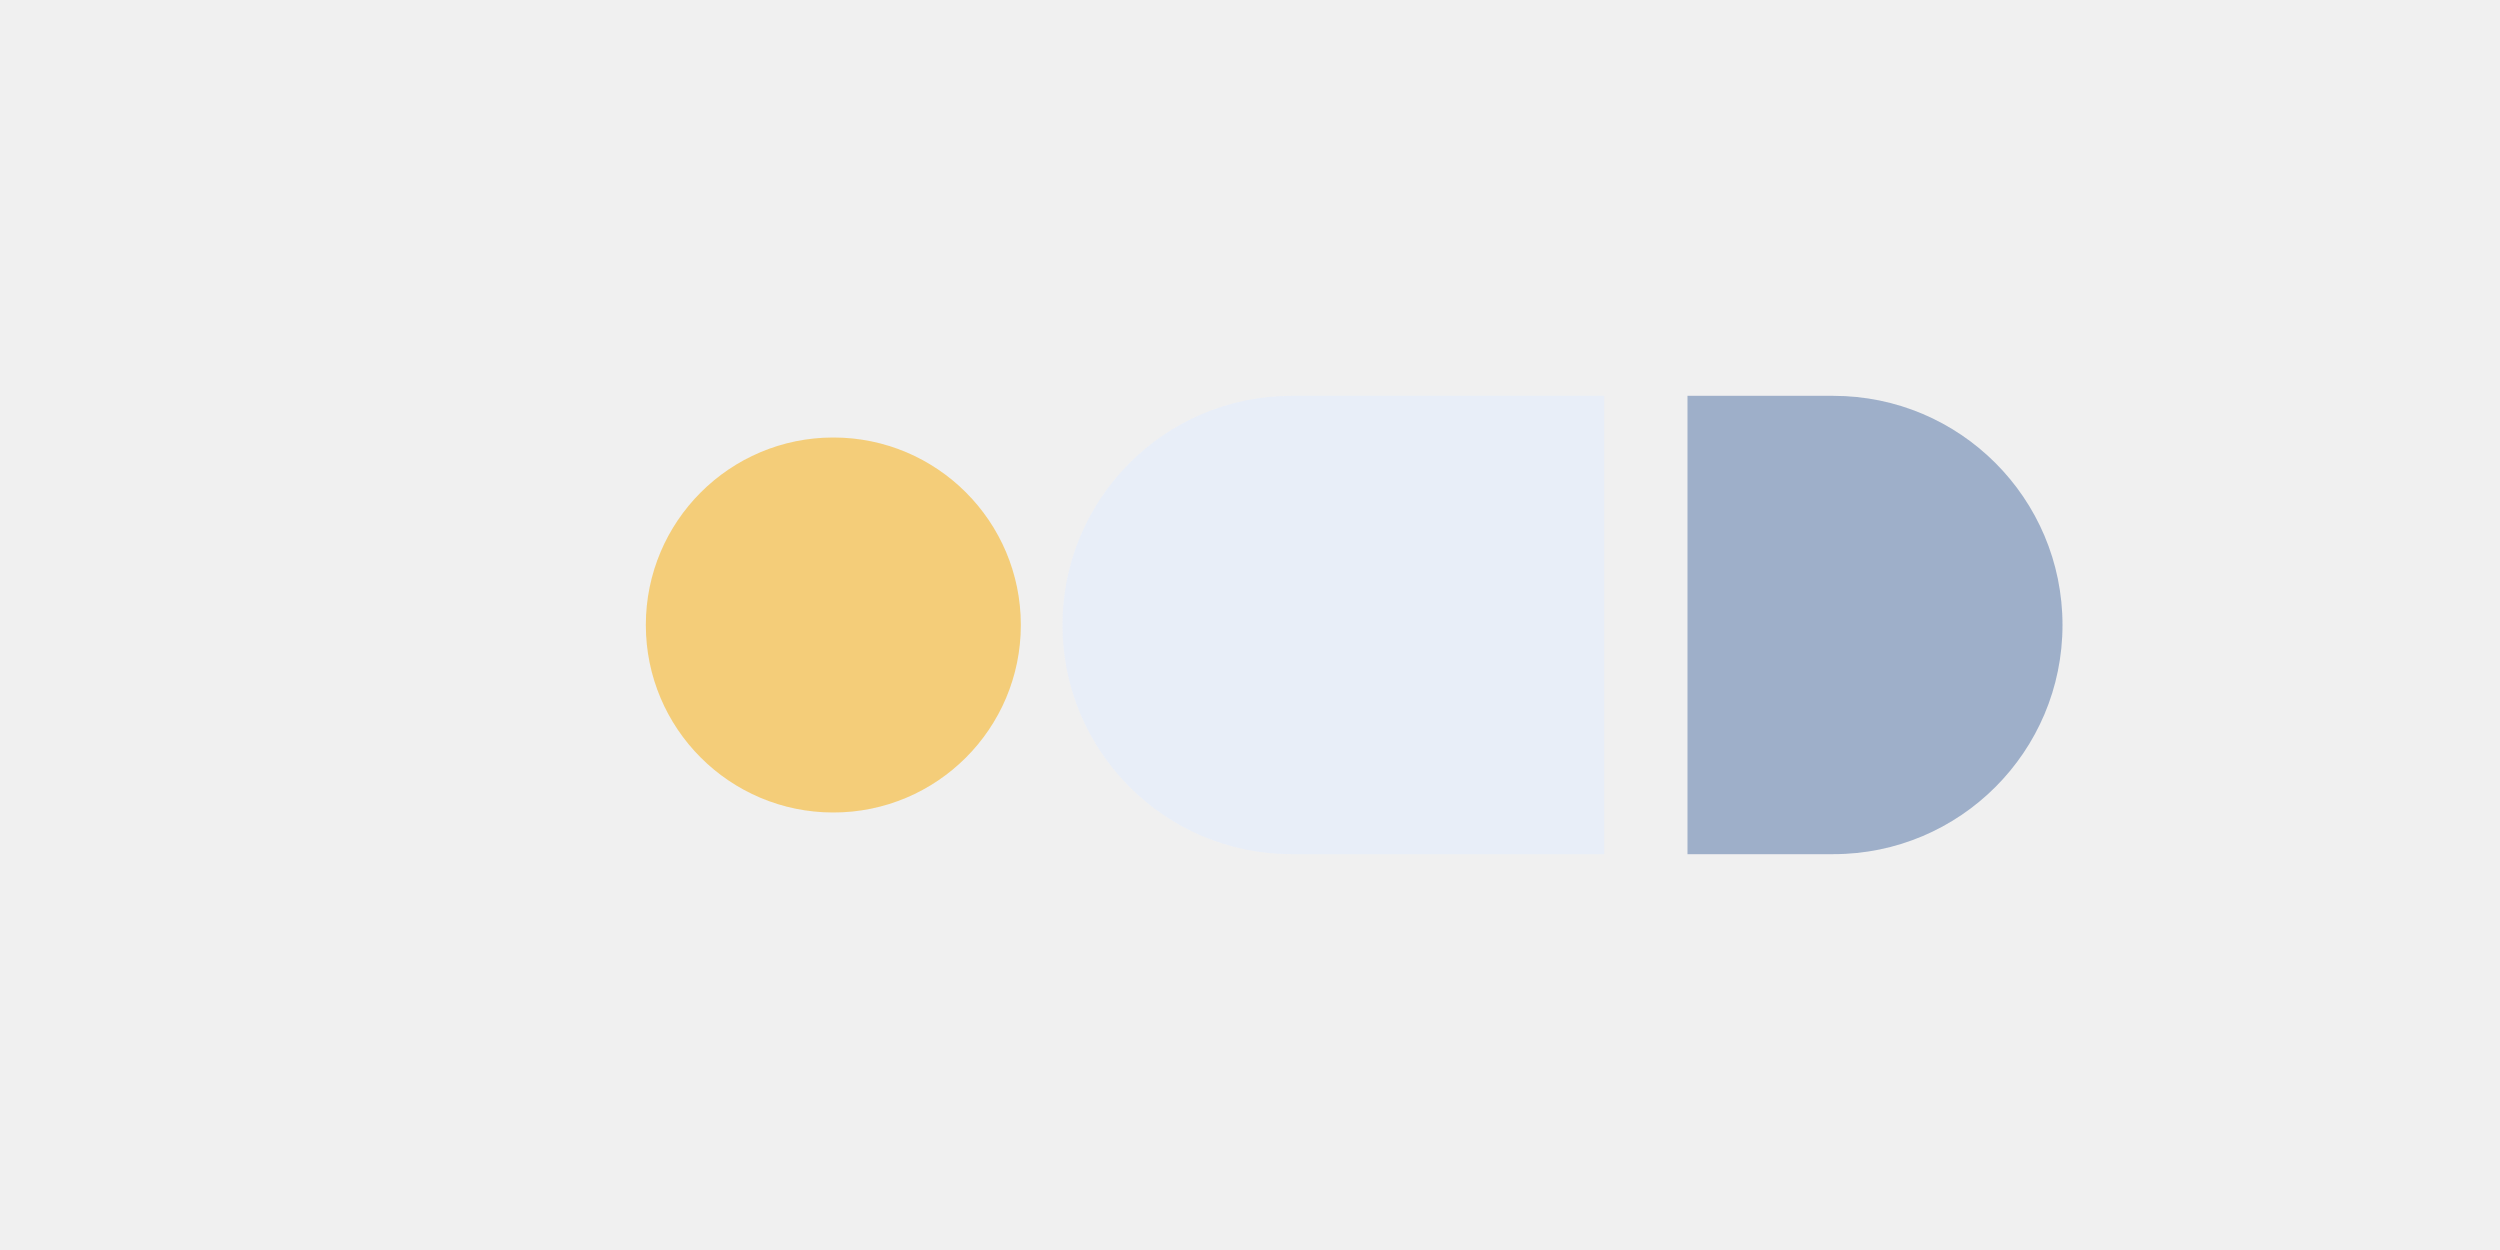
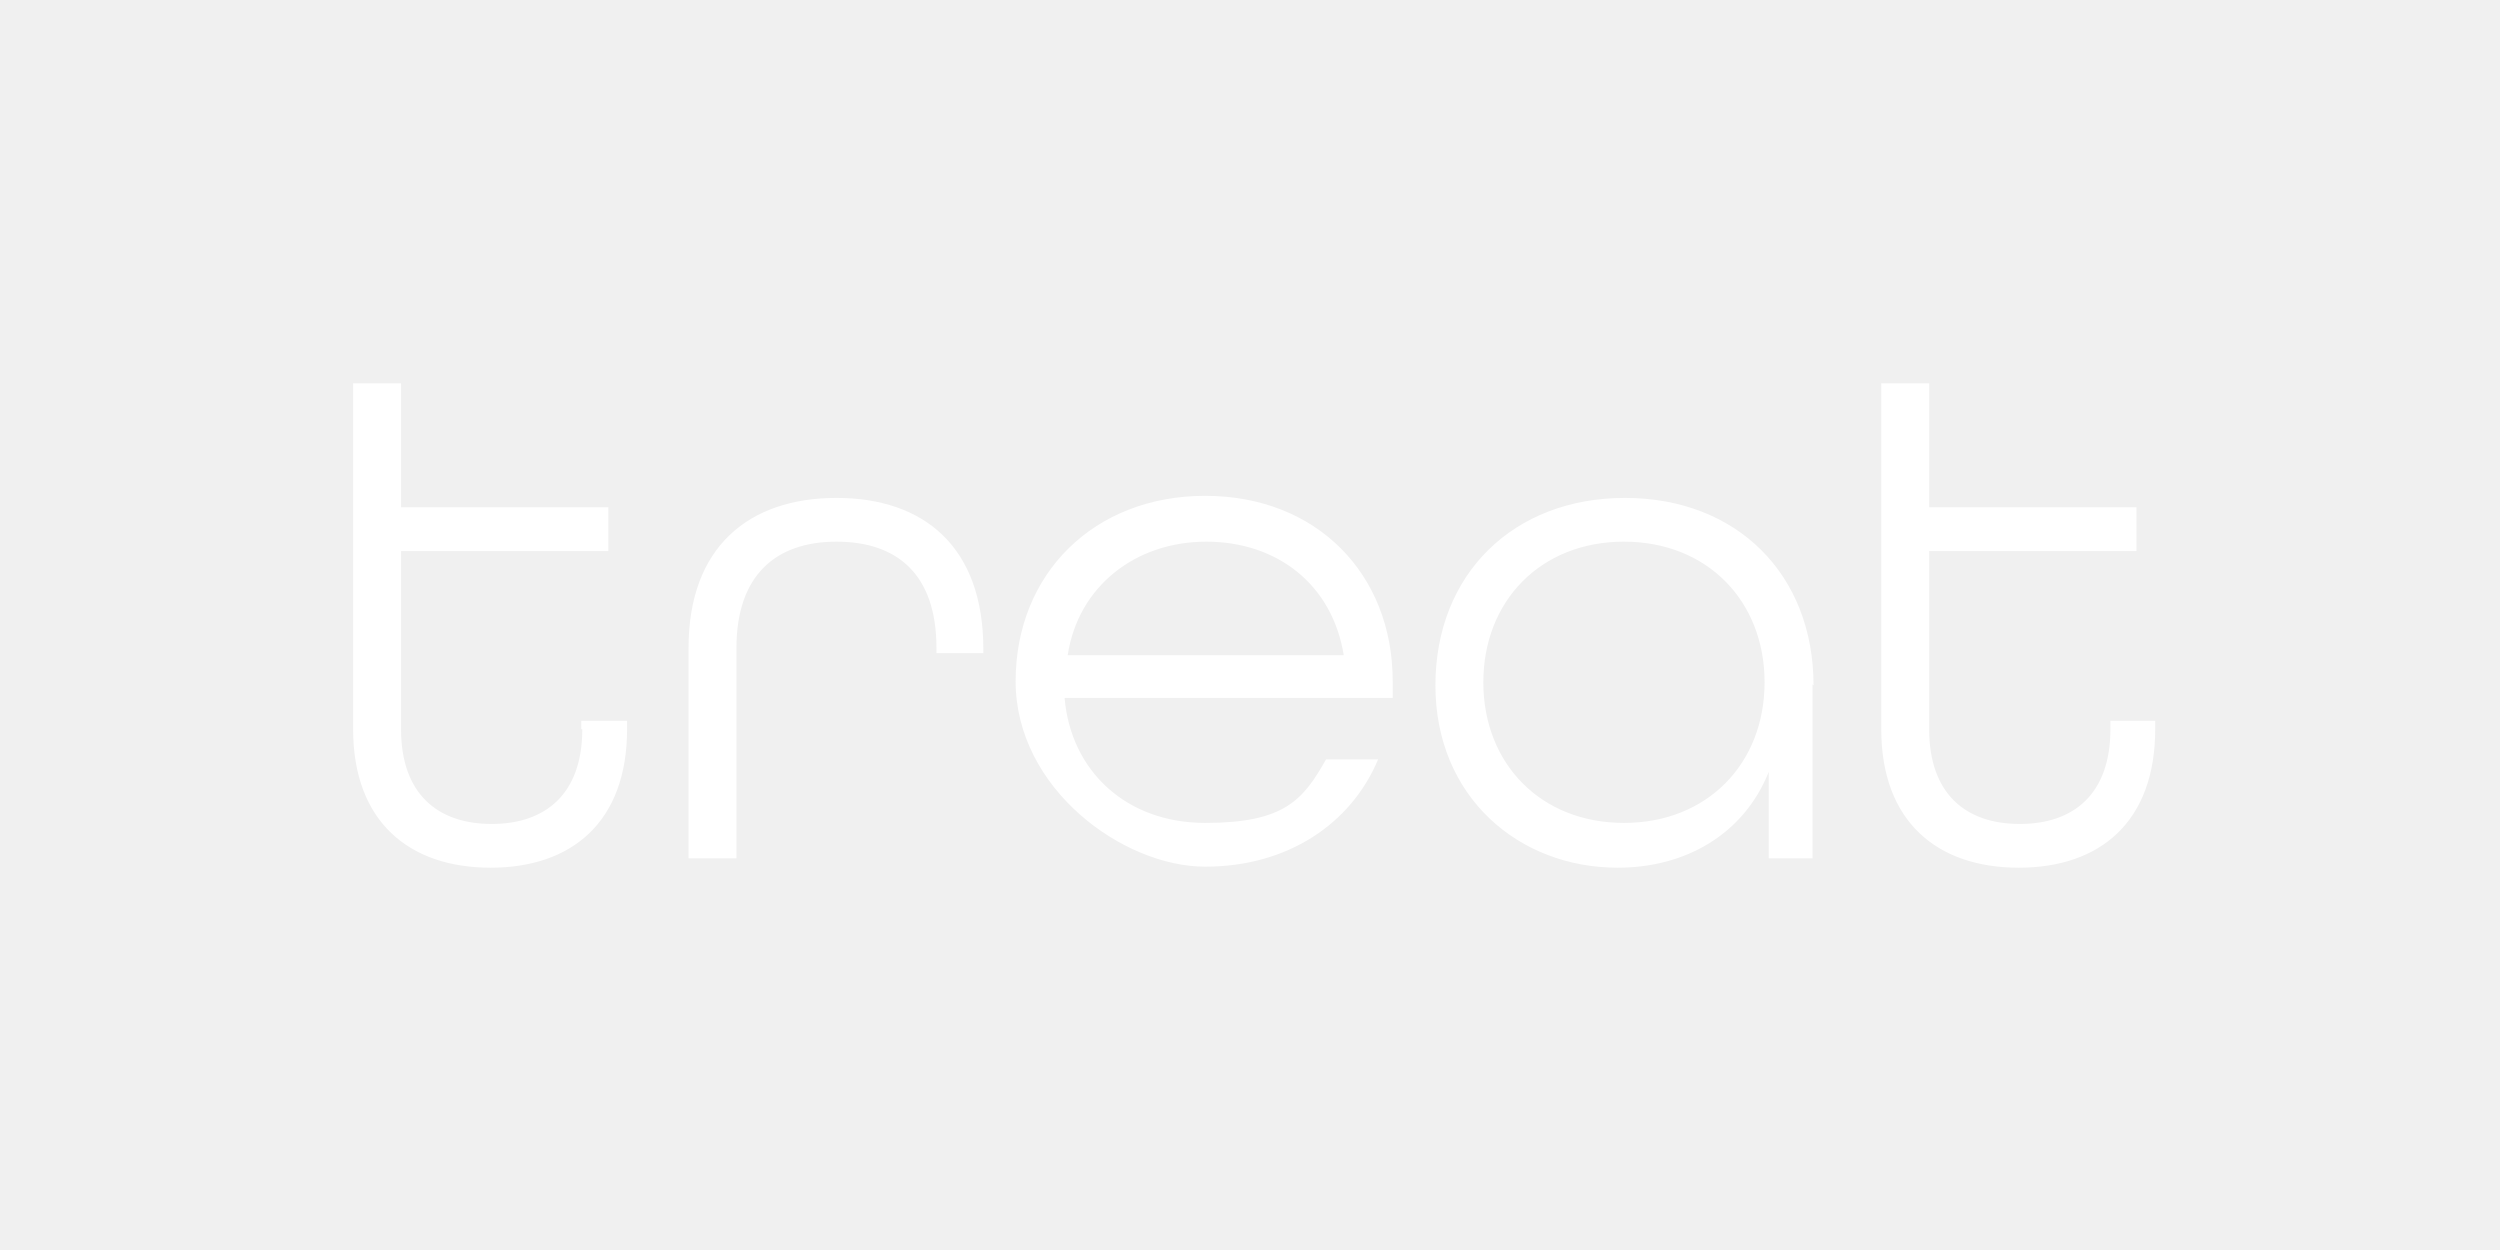
- <svg xmlns="http://www.w3.org/2000/svg" width="240" height="120" viewBox="0 0 240 120" fill="none">
-   <rect width="240" height="120" rx="24" fill="none" />
-   <g opacity="0.95">
-     <circle cx="80" cy="60" r="18" fill="#F4CC73" />
-     <path d="M102 60C102 47.85 111.85 38 124 38H154V82H124C111.85 82 102 72.15 102 60Z" fill="#E8EEF9" />
-     <path d="M162 38H176C188.15 38 198 47.85 198 60C198 72.15 188.15 82 176 82H162V38Z" fill="#9AACC7" />
-   </g>
+ <svg xmlns="http://www.w3.org/2000/svg" id="Layer_1" version="1.1" viewBox="0 0 240 120">
+   <defs>
+     <style>
+       .st0 {
+         fill: #fff;
+       }
+ 
+       .st1 {
+         fill: none;
+       }
+     </style>
+   </defs>
+   <rect class="st1" y="0" width="240" height="120" rx="24" ry="24" />
+   <path id="TREAT_LOGO" class="st0" d="M80.3,47.8c-8.4,0-14.2,4.7-14.2,14.4v20.2h4.6v-20.2c0-7,3.8-10.2,9.6-10.2s9.6,3.1,9.6,10.2v.5h4.5v-.4c0-9.8-5.7-14.5-14.1-14.5M55.9,70c0,6.2-3.5,9.1-8.7,9.1s-8.7-2.9-8.7-9.1v-17.1h19.9v-4.2h-19.9v-11.9h-4.6v33.2c0,8.9,5.4,13.3,13.2,13.3s13.1-4.4,13.1-13.3v-.8h-4.4v.8ZM133.7,65.5v1.5h-31.5c.6,7,5.9,12,13.5,12s9.4-2.2,11.6-6.1h5c-2.6,6.2-8.7,10.3-16.6,10.3s-18.2-7.5-18.2-17.8,7.5-17.8,18.2-17.8,18,7.5,18,17.8M129,62.9c-1.1-6.8-6.4-10.9-13.2-10.9s-12.3,4.3-13.3,10.9h26.6ZM202.6,69.2v.8c0,6.2-3.5,9.1-8.7,9.1s-8.7-2.9-8.7-9.1v-17.1h19.9v-4.2h-19.9v-11.9h-4.6v33.2c0,8.9,5.4,13.3,13.2,13.3s13.1-4.4,13.1-13.3v-.8h-4.4ZM174,65.7v16.7h-4.2v-8.3c-2.4,6-8,9.2-14.5,9.2-9.5,0-17.5-6.8-17.5-17.5s7.5-18,18.2-18,18.1,7.3,18.1,18M169.4,65.5c0-7.8-5.5-13.5-13.5-13.5s-13.5,5.7-13.5,13.5,5.5,13.5,13.5,13.5,13.5-5.7,13.5-13.5" />
</svg>
